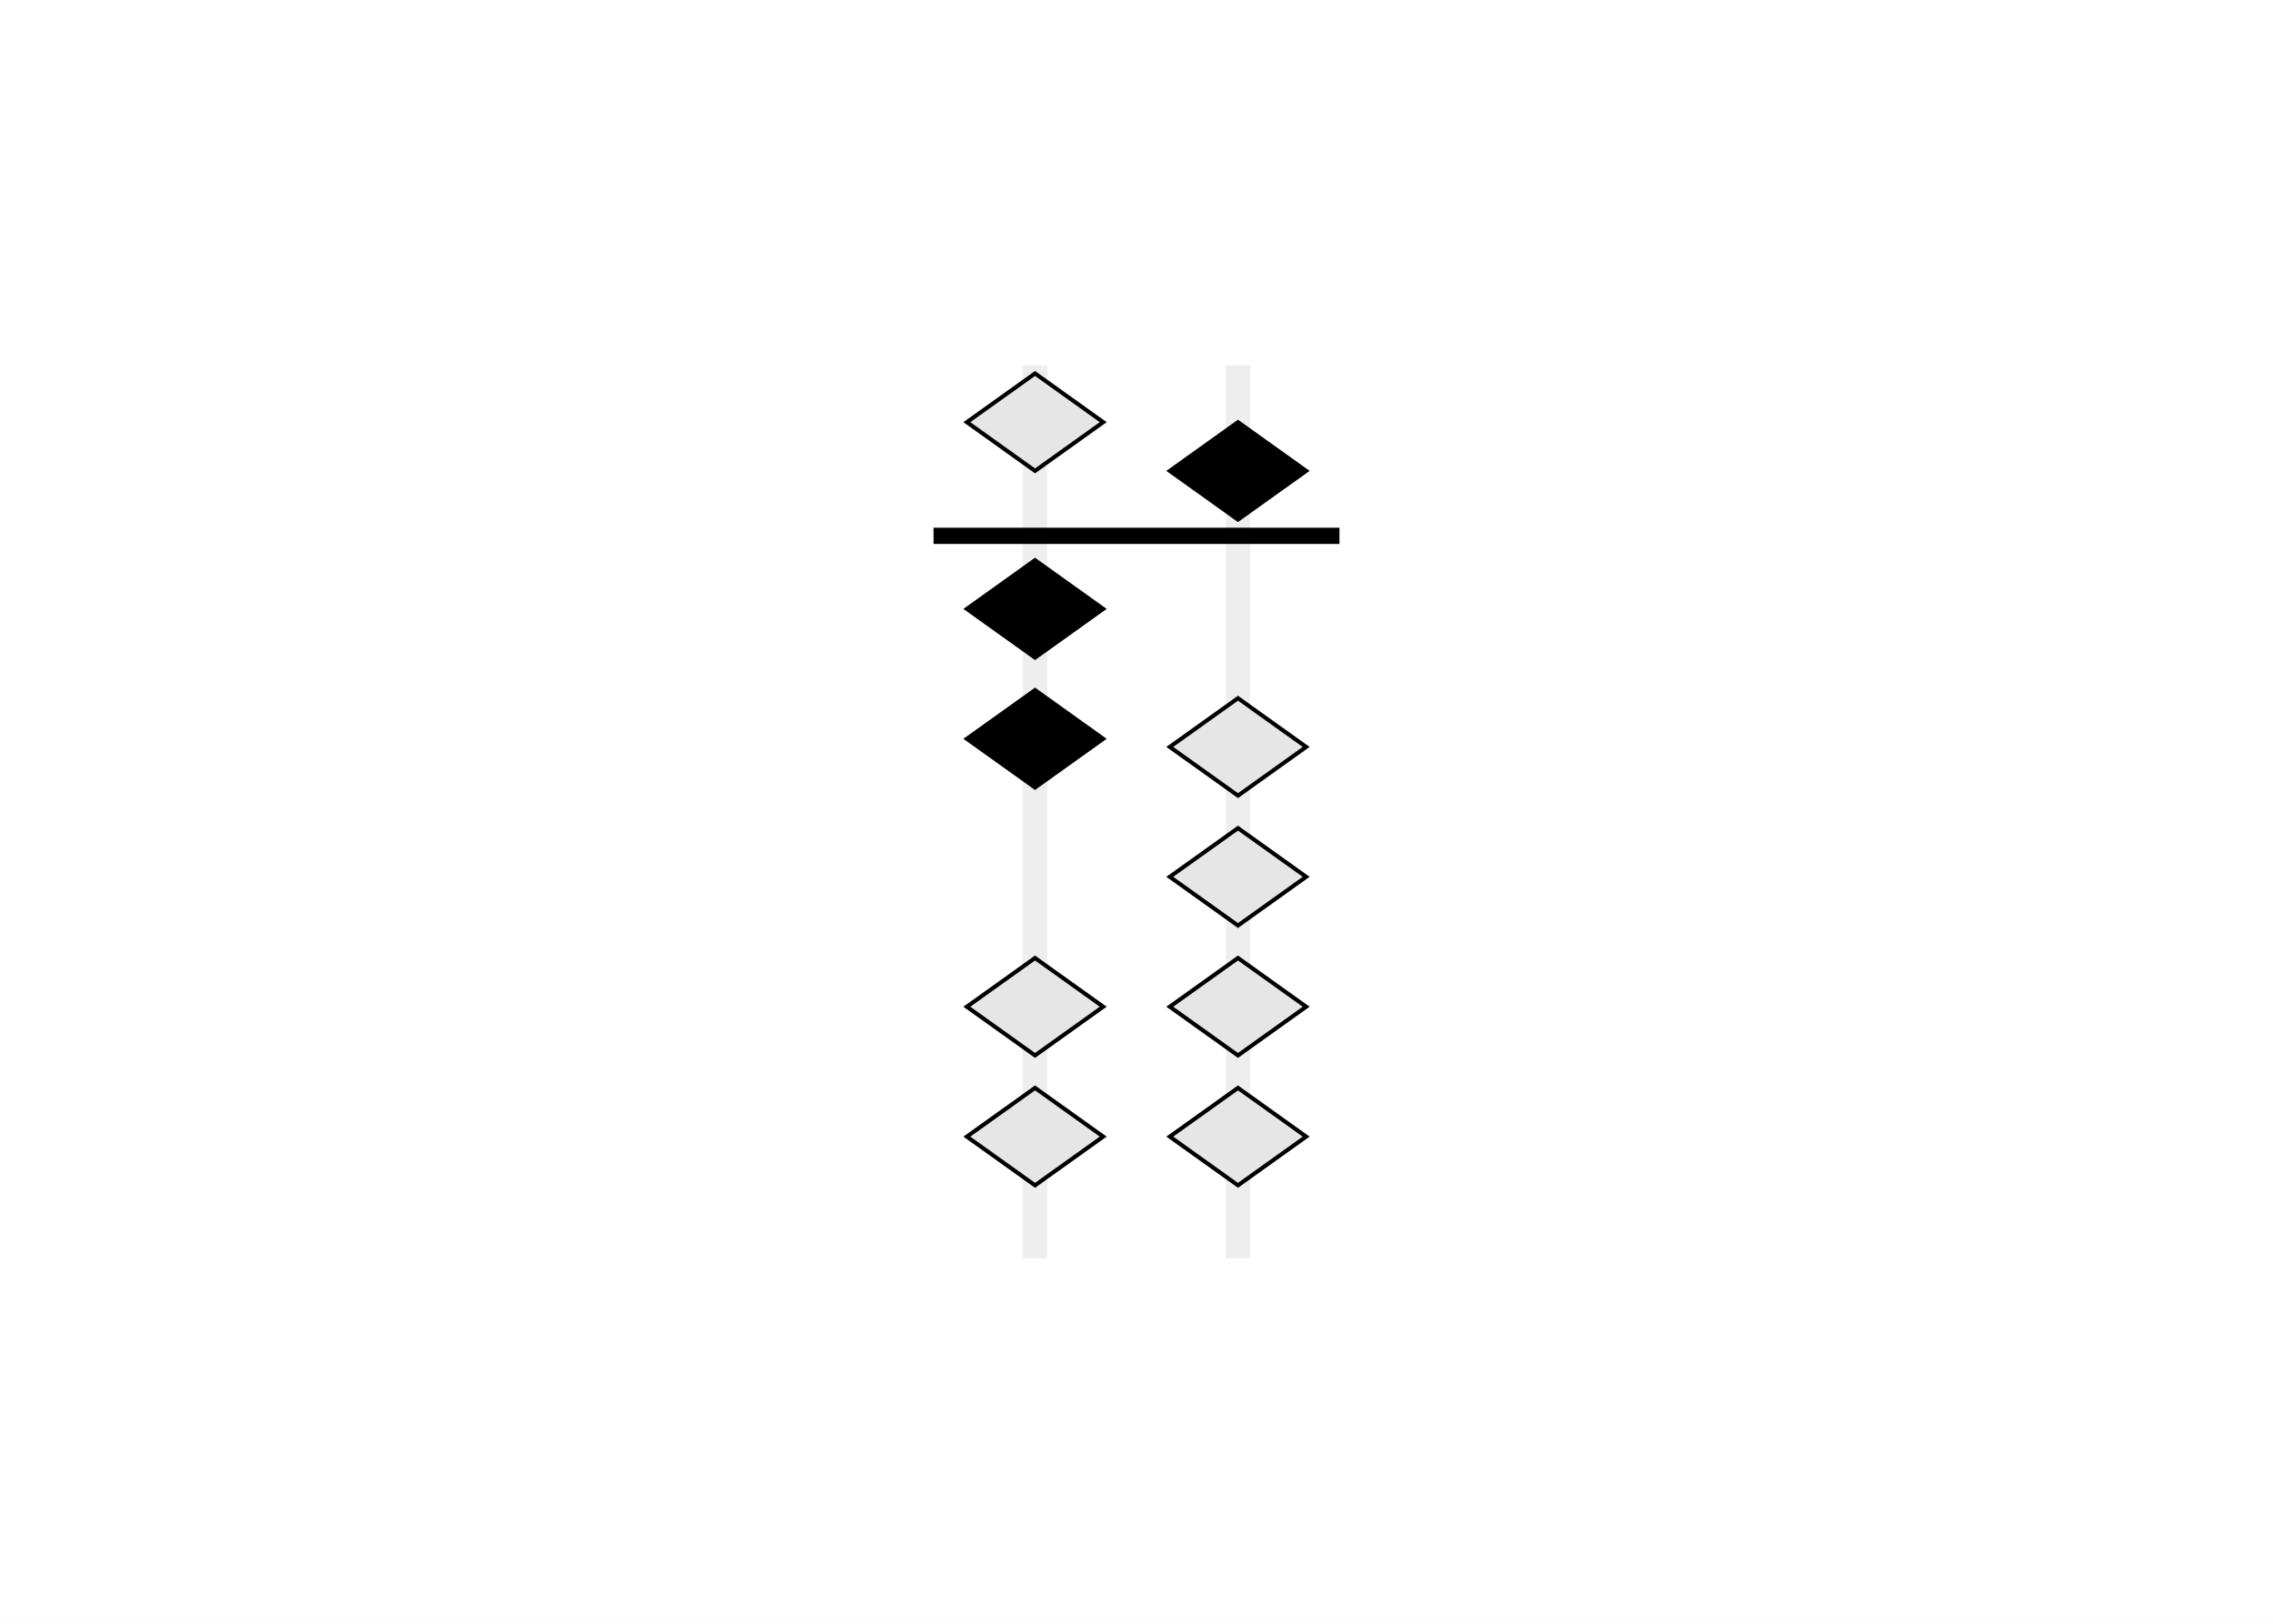
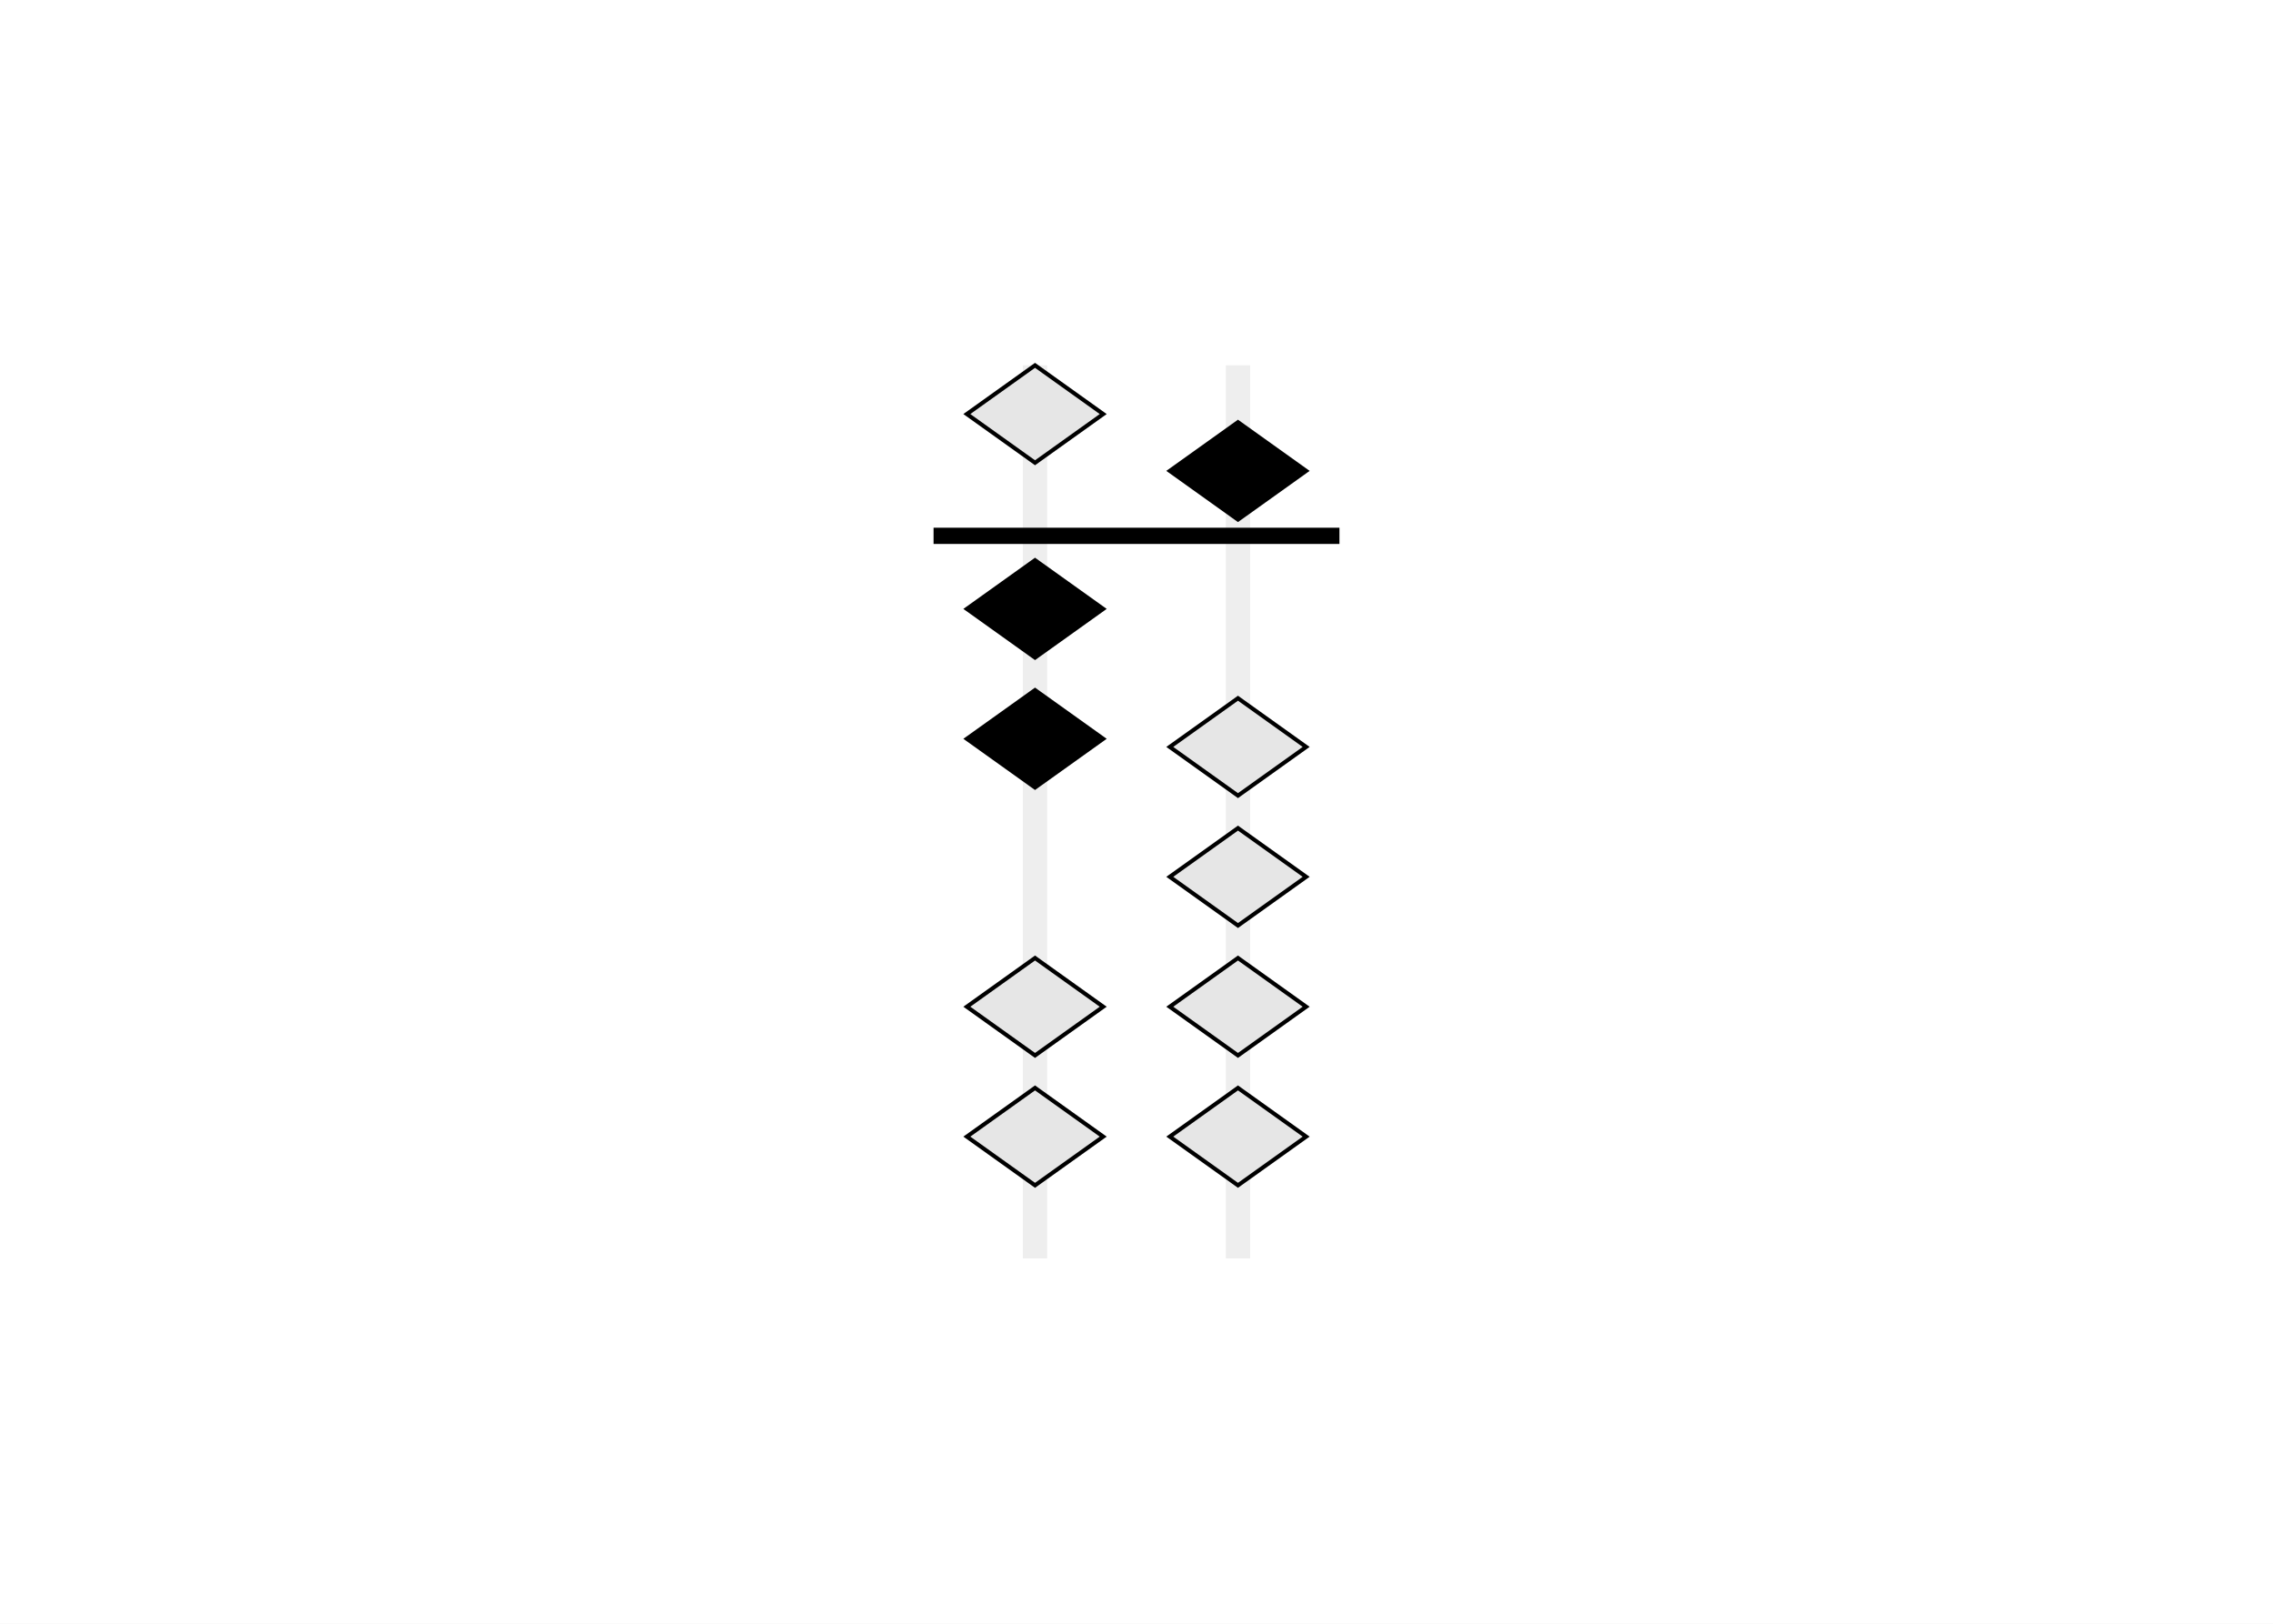
<svg xmlns="http://www.w3.org/2000/svg" class="typst-doc" viewBox="0 0 252 180" width="252pt" height="180pt">
  <path class="typst-shape" fill="#ffffff" fill-rule="nonzero" d="M 0 0 L 0 180 L 252 180 L 252 0 Z " />
  <g>
    <g transform="translate(12.6 12.6)">
      <g class="typst-group">
        <g>
          <g transform="translate(88.4 22.4)">
            <g class="typst-group">
              <g transform="matrix(0.9 0 0 0.9 2.5 5.5)">
                <g transform="translate(0 0)">
                  <g class="typst-group">
                    <g>
                      <g transform="translate(0 0)">
                        <g class="typst-group">
                          <g>
                            <g transform="translate(11 0)">
                              <path class="typst-shape" fill="#eeeeee" fill-rule="nonzero" d="M 0 0 L 0 110 L 3 110 L 3 0 Z " />
                            </g>
-                             <g transform="translate(4.1 1)">
+                             <g transform="translate(4.1 0)">
                              <g class="typst-group">
                                <g>
                                  <g transform="translate(0 0)">
                                    <path class="typst-shape" fill="#e6e6e6" fill-rule="nonzero" stroke="#000000" stroke-width="0.5" stroke-linecap="butt" stroke-linejoin="miter" stroke-miterlimit="4" d="M 8.4 0 L 16.8 6 L 8.4 12 L 0 6 Z " />
                                  </g>
                                </g>
                              </g>
                            </g>
                            <g transform="translate(4.1 24)">
                              <g class="typst-group">
                                <g>
                                  <g transform="translate(0 0)">
                                    <path class="typst-shape" fill="#000000" fill-rule="nonzero" stroke="#000000" stroke-width="0.5" stroke-linecap="butt" stroke-linejoin="miter" stroke-miterlimit="4" d="M 8.4 0 L 16.8 6 L 8.4 12 L 0 6 Z " />
                                  </g>
                                </g>
                              </g>
                            </g>
                            <g transform="translate(4.1 40)">
                              <g class="typst-group">
                                <g>
                                  <g transform="translate(0 0)">
                                    <path class="typst-shape" fill="#000000" fill-rule="nonzero" stroke="#000000" stroke-width="0.5" stroke-linecap="butt" stroke-linejoin="miter" stroke-miterlimit="4" d="M 8.4 0 L 16.8 6 L 8.4 12 L 0 6 Z " />
                                  </g>
                                </g>
                              </g>
                            </g>
                            <g transform="translate(4.1 73)">
                              <g class="typst-group">
                                <g>
                                  <g transform="translate(0 0)">
                                    <path class="typst-shape" fill="#e6e6e6" fill-rule="nonzero" stroke="#000000" stroke-width="0.5" stroke-linecap="butt" stroke-linejoin="miter" stroke-miterlimit="4" d="M 8.4 0 L 16.8 6 L 8.4 12 L 0 6 Z " />
                                  </g>
                                </g>
                              </g>
                            </g>
                            <g transform="translate(4.1 89)">
                              <g class="typst-group">
                                <g>
                                  <g transform="translate(0 0)">
                                    <path class="typst-shape" fill="#e6e6e6" fill-rule="nonzero" stroke="#000000" stroke-width="0.5" stroke-linecap="butt" stroke-linejoin="miter" stroke-miterlimit="4" d="M 8.4 0 L 16.8 6 L 8.4 12 L 0 6 Z " />
                                  </g>
                                </g>
                              </g>
                            </g>
                            <g transform="translate(36 0)">
                              <path class="typst-shape" fill="#eeeeee" fill-rule="nonzero" d="M 0 0 L 0 110 L 3 110 L 3 0 Z " />
                            </g>
                            <g transform="translate(29.1 7)">
                              <g class="typst-group">
                                <g>
                                  <g transform="translate(0 0)">
                                    <path class="typst-shape" fill="#000000" fill-rule="nonzero" stroke="#000000" stroke-width="0.5" stroke-linecap="butt" stroke-linejoin="miter" stroke-miterlimit="4" d="M 8.4 0 L 16.8 6 L 8.4 12 L 0 6 Z " />
                                  </g>
                                </g>
                              </g>
                            </g>
                            <g transform="translate(29.1 41)">
                              <g class="typst-group">
                                <g>
                                  <g transform="translate(0 0)">
                                    <path class="typst-shape" fill="#e6e6e6" fill-rule="nonzero" stroke="#000000" stroke-width="0.5" stroke-linecap="butt" stroke-linejoin="miter" stroke-miterlimit="4" d="M 8.4 0 L 16.8 6 L 8.4 12 L 0 6 Z " />
                                  </g>
                                </g>
                              </g>
                            </g>
                            <g transform="translate(29.1 57)">
                              <g class="typst-group">
                                <g>
                                  <g transform="translate(0 0)">
                                    <path class="typst-shape" fill="#e6e6e6" fill-rule="nonzero" stroke="#000000" stroke-width="0.5" stroke-linecap="butt" stroke-linejoin="miter" stroke-miterlimit="4" d="M 8.4 0 L 16.8 6 L 8.4 12 L 0 6 Z " />
                                  </g>
                                </g>
                              </g>
                            </g>
                            <g transform="translate(29.1 73)">
                              <g class="typst-group">
                                <g>
                                  <g transform="translate(0 0)">
                                    <path class="typst-shape" fill="#e6e6e6" fill-rule="nonzero" stroke="#000000" stroke-width="0.5" stroke-linecap="butt" stroke-linejoin="miter" stroke-miterlimit="4" d="M 8.4 0 L 16.8 6 L 8.4 12 L 0 6 Z " />
                                  </g>
                                </g>
                              </g>
                            </g>
                            <g transform="translate(29.1 89)">
                              <g class="typst-group">
                                <g>
                                  <g transform="translate(0 0)">
                                    <path class="typst-shape" fill="#e6e6e6" fill-rule="nonzero" stroke="#000000" stroke-width="0.5" stroke-linecap="butt" stroke-linejoin="miter" stroke-miterlimit="4" d="M 8.4 0 L 16.8 6 L 8.4 12 L 0 6 Z " />
                                  </g>
                                </g>
                              </g>
                            </g>
                            <g transform="translate(0 20)">
                              <path class="typst-shape" fill="#000000" fill-rule="nonzero" d="M 0 0 L 0 2 L 50 2 L 50 0 Z " />
                            </g>
                          </g>
                        </g>
                      </g>
                    </g>
                  </g>
                </g>
              </g>
            </g>
          </g>
        </g>
      </g>
    </g>
  </g>
</svg>
